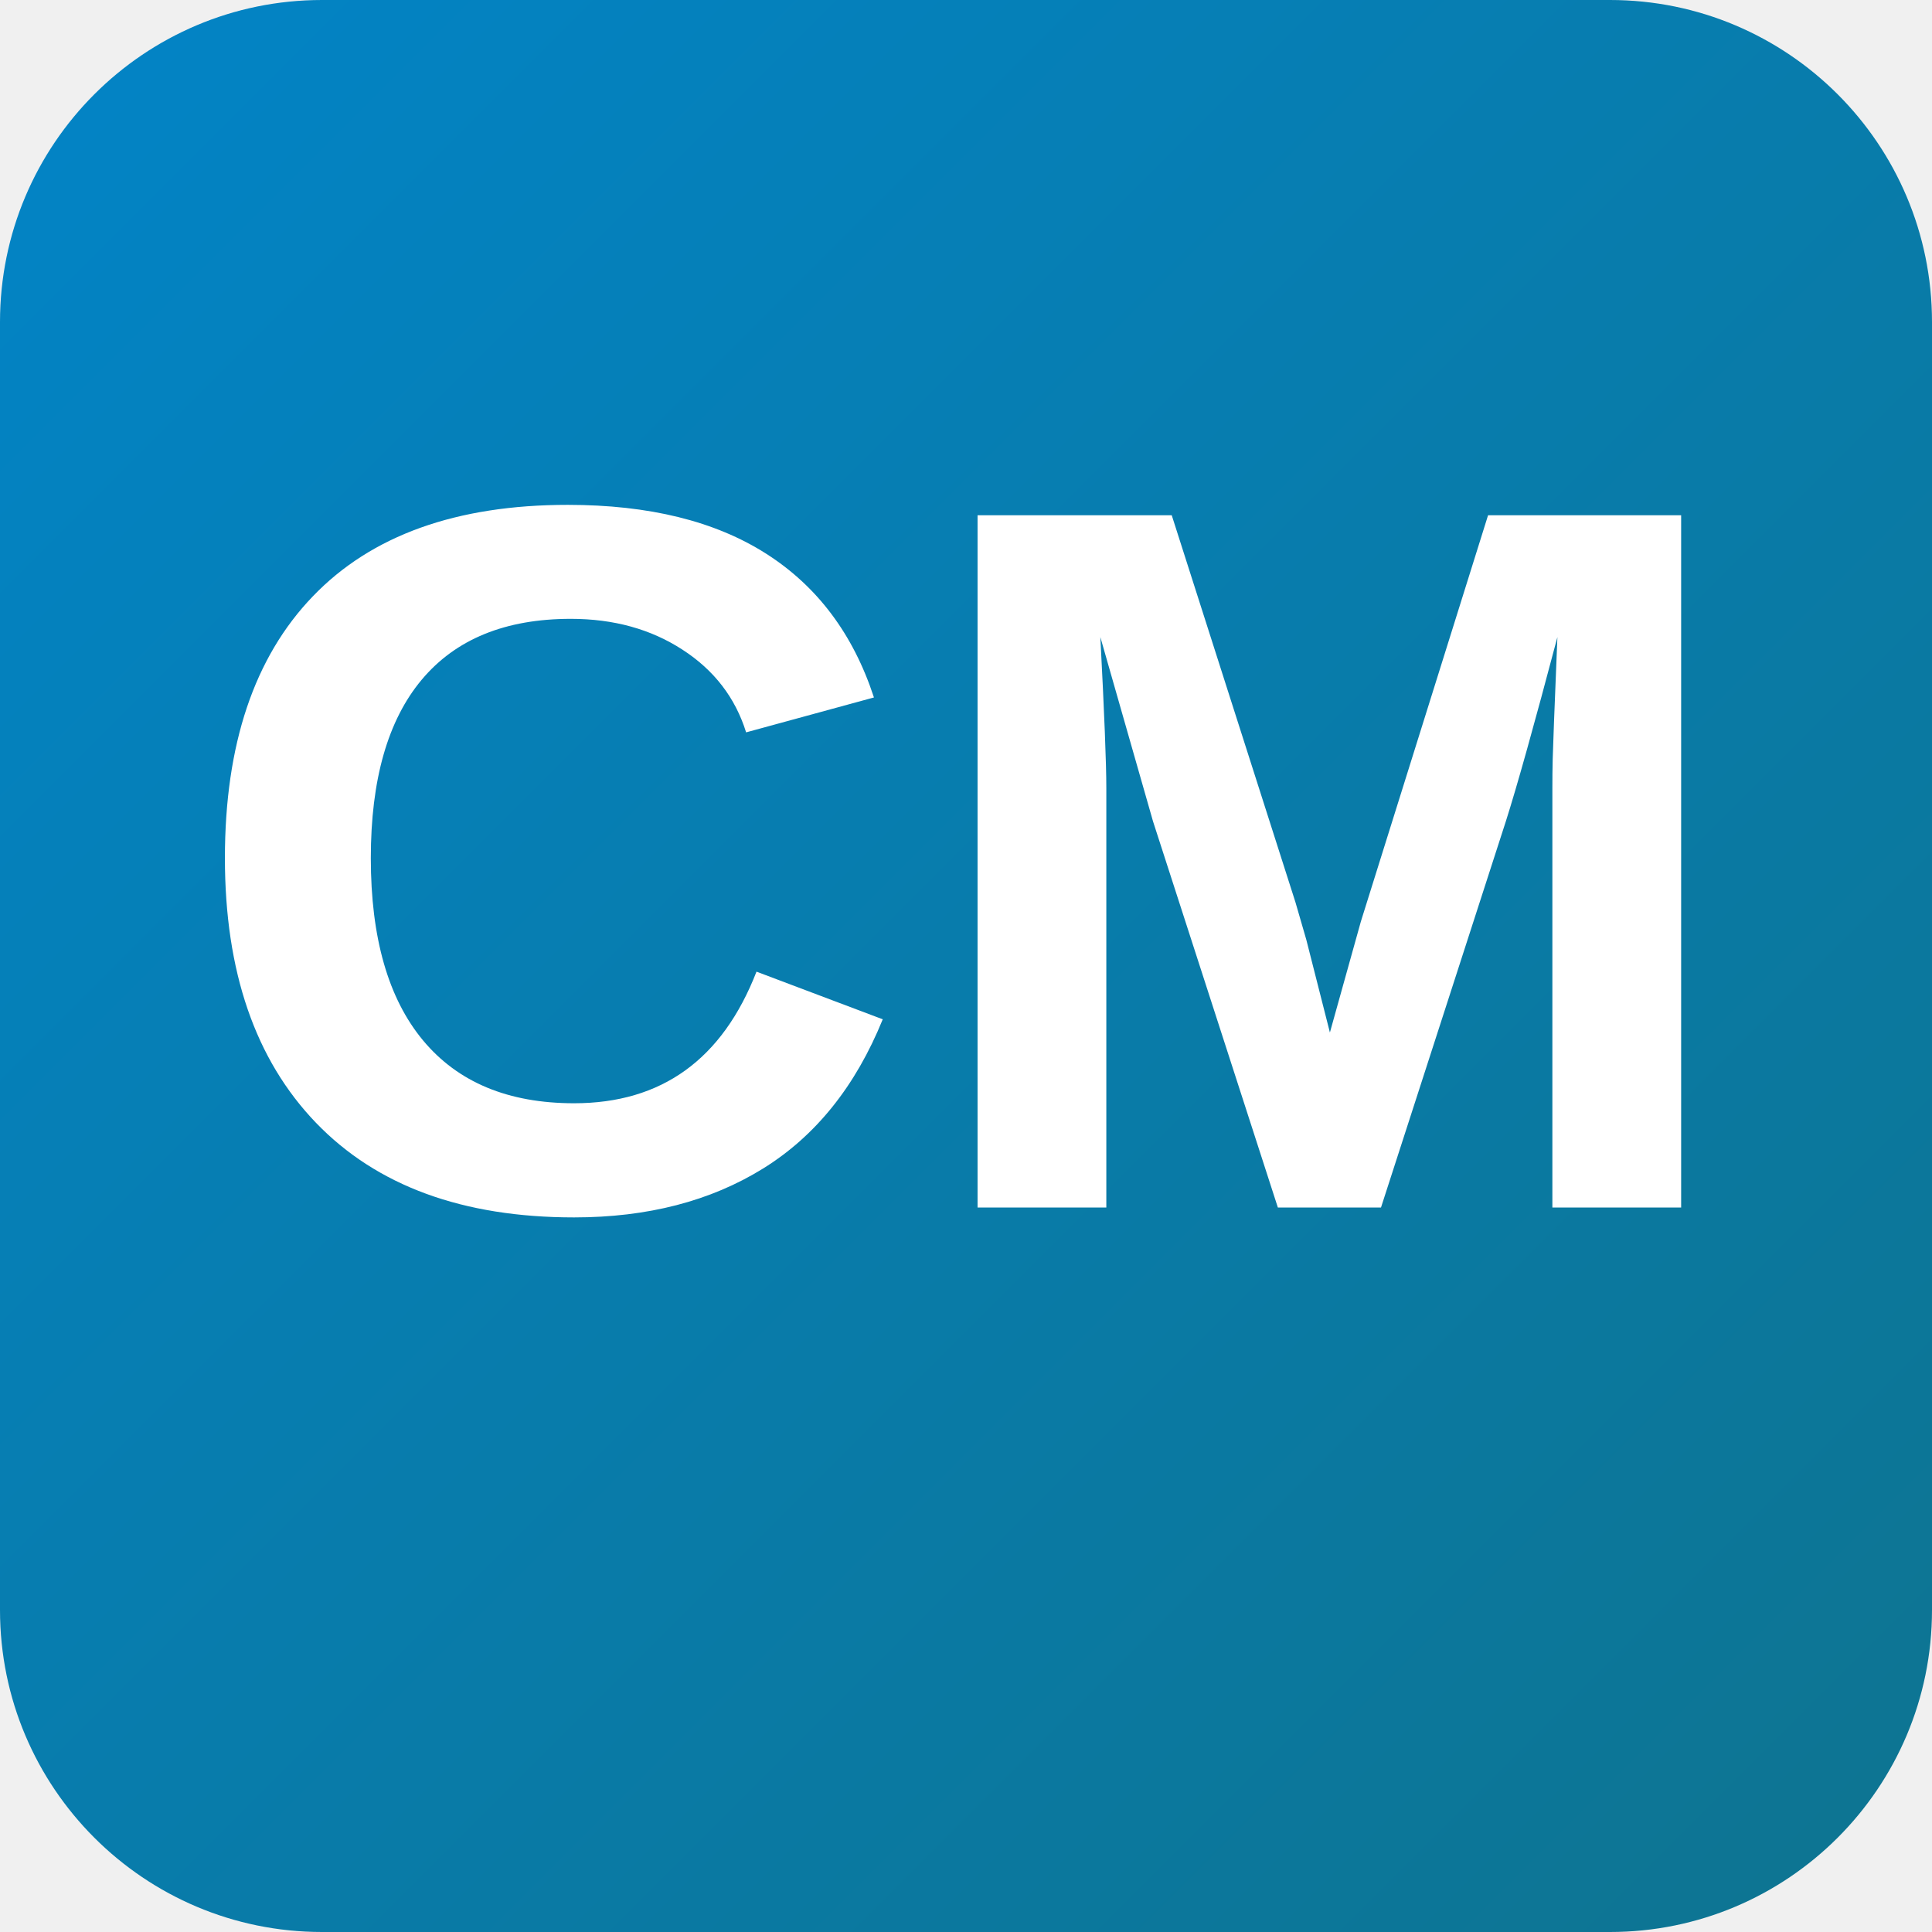
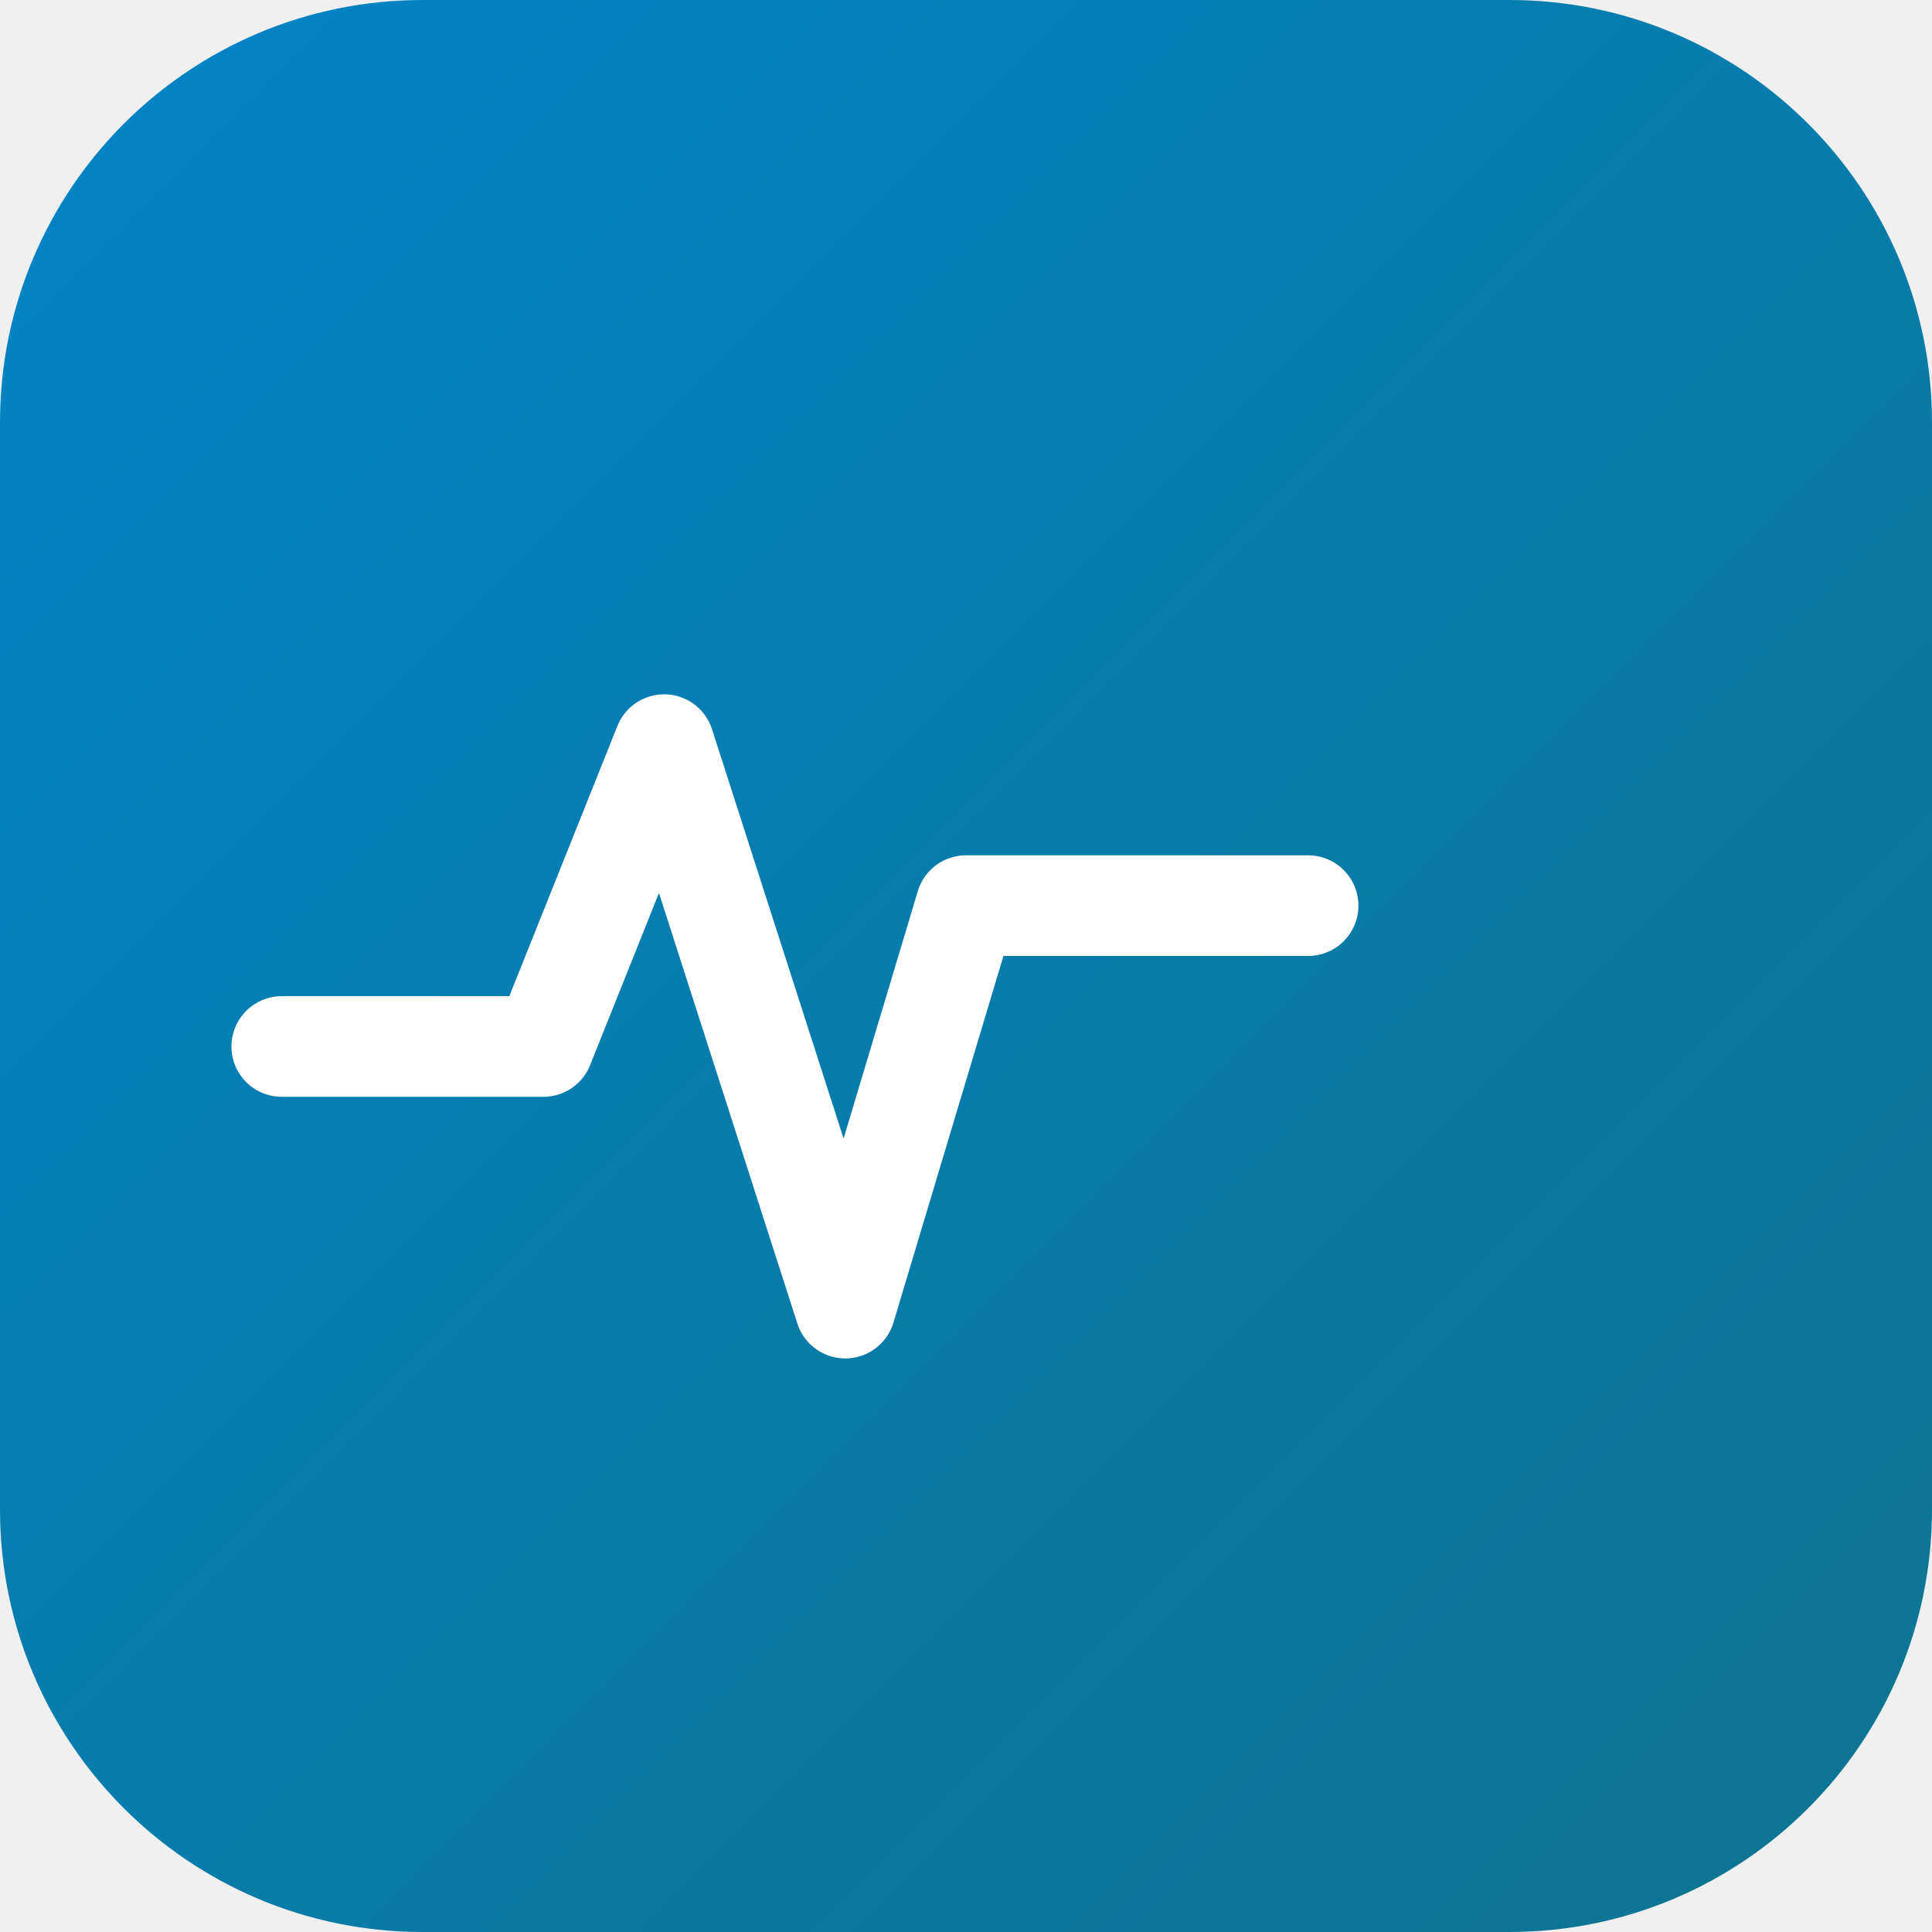
<svg xmlns="http://www.w3.org/2000/svg" width="192" height="192" viewBox="0 0 192 192">
  <defs>
    <linearGradient id="g" x1="0" y1="0" x2="1" y2="1">
-       <stop offset="0%" stop-color="#0284c7" />
-       <stop offset="100%" stop-color="#0e7490" />
+       <stop offset="0" stop-color="#0284c7" />
+       <stop offset="1" stop-color="#0e7490" />
    </linearGradient>
  </defs>
-   <rect width="192" height="192" rx="32" fill="url(#g)" />
-   <text x="96" y="120" font-family="Arial,sans-serif" font-size="100" font-weight="bold" fill="#fff" text-anchor="middle">CM</text>
+   <rect width="192" height="192" rx="42" fill="url(#g)" />
+   <path d="M28 104 h26 l12 -30 l18 56 l12 -40 h34" fill="none" stroke="#fff" stroke-width="10" stroke-linecap="round" stroke-linejoin="round" />
</svg>
